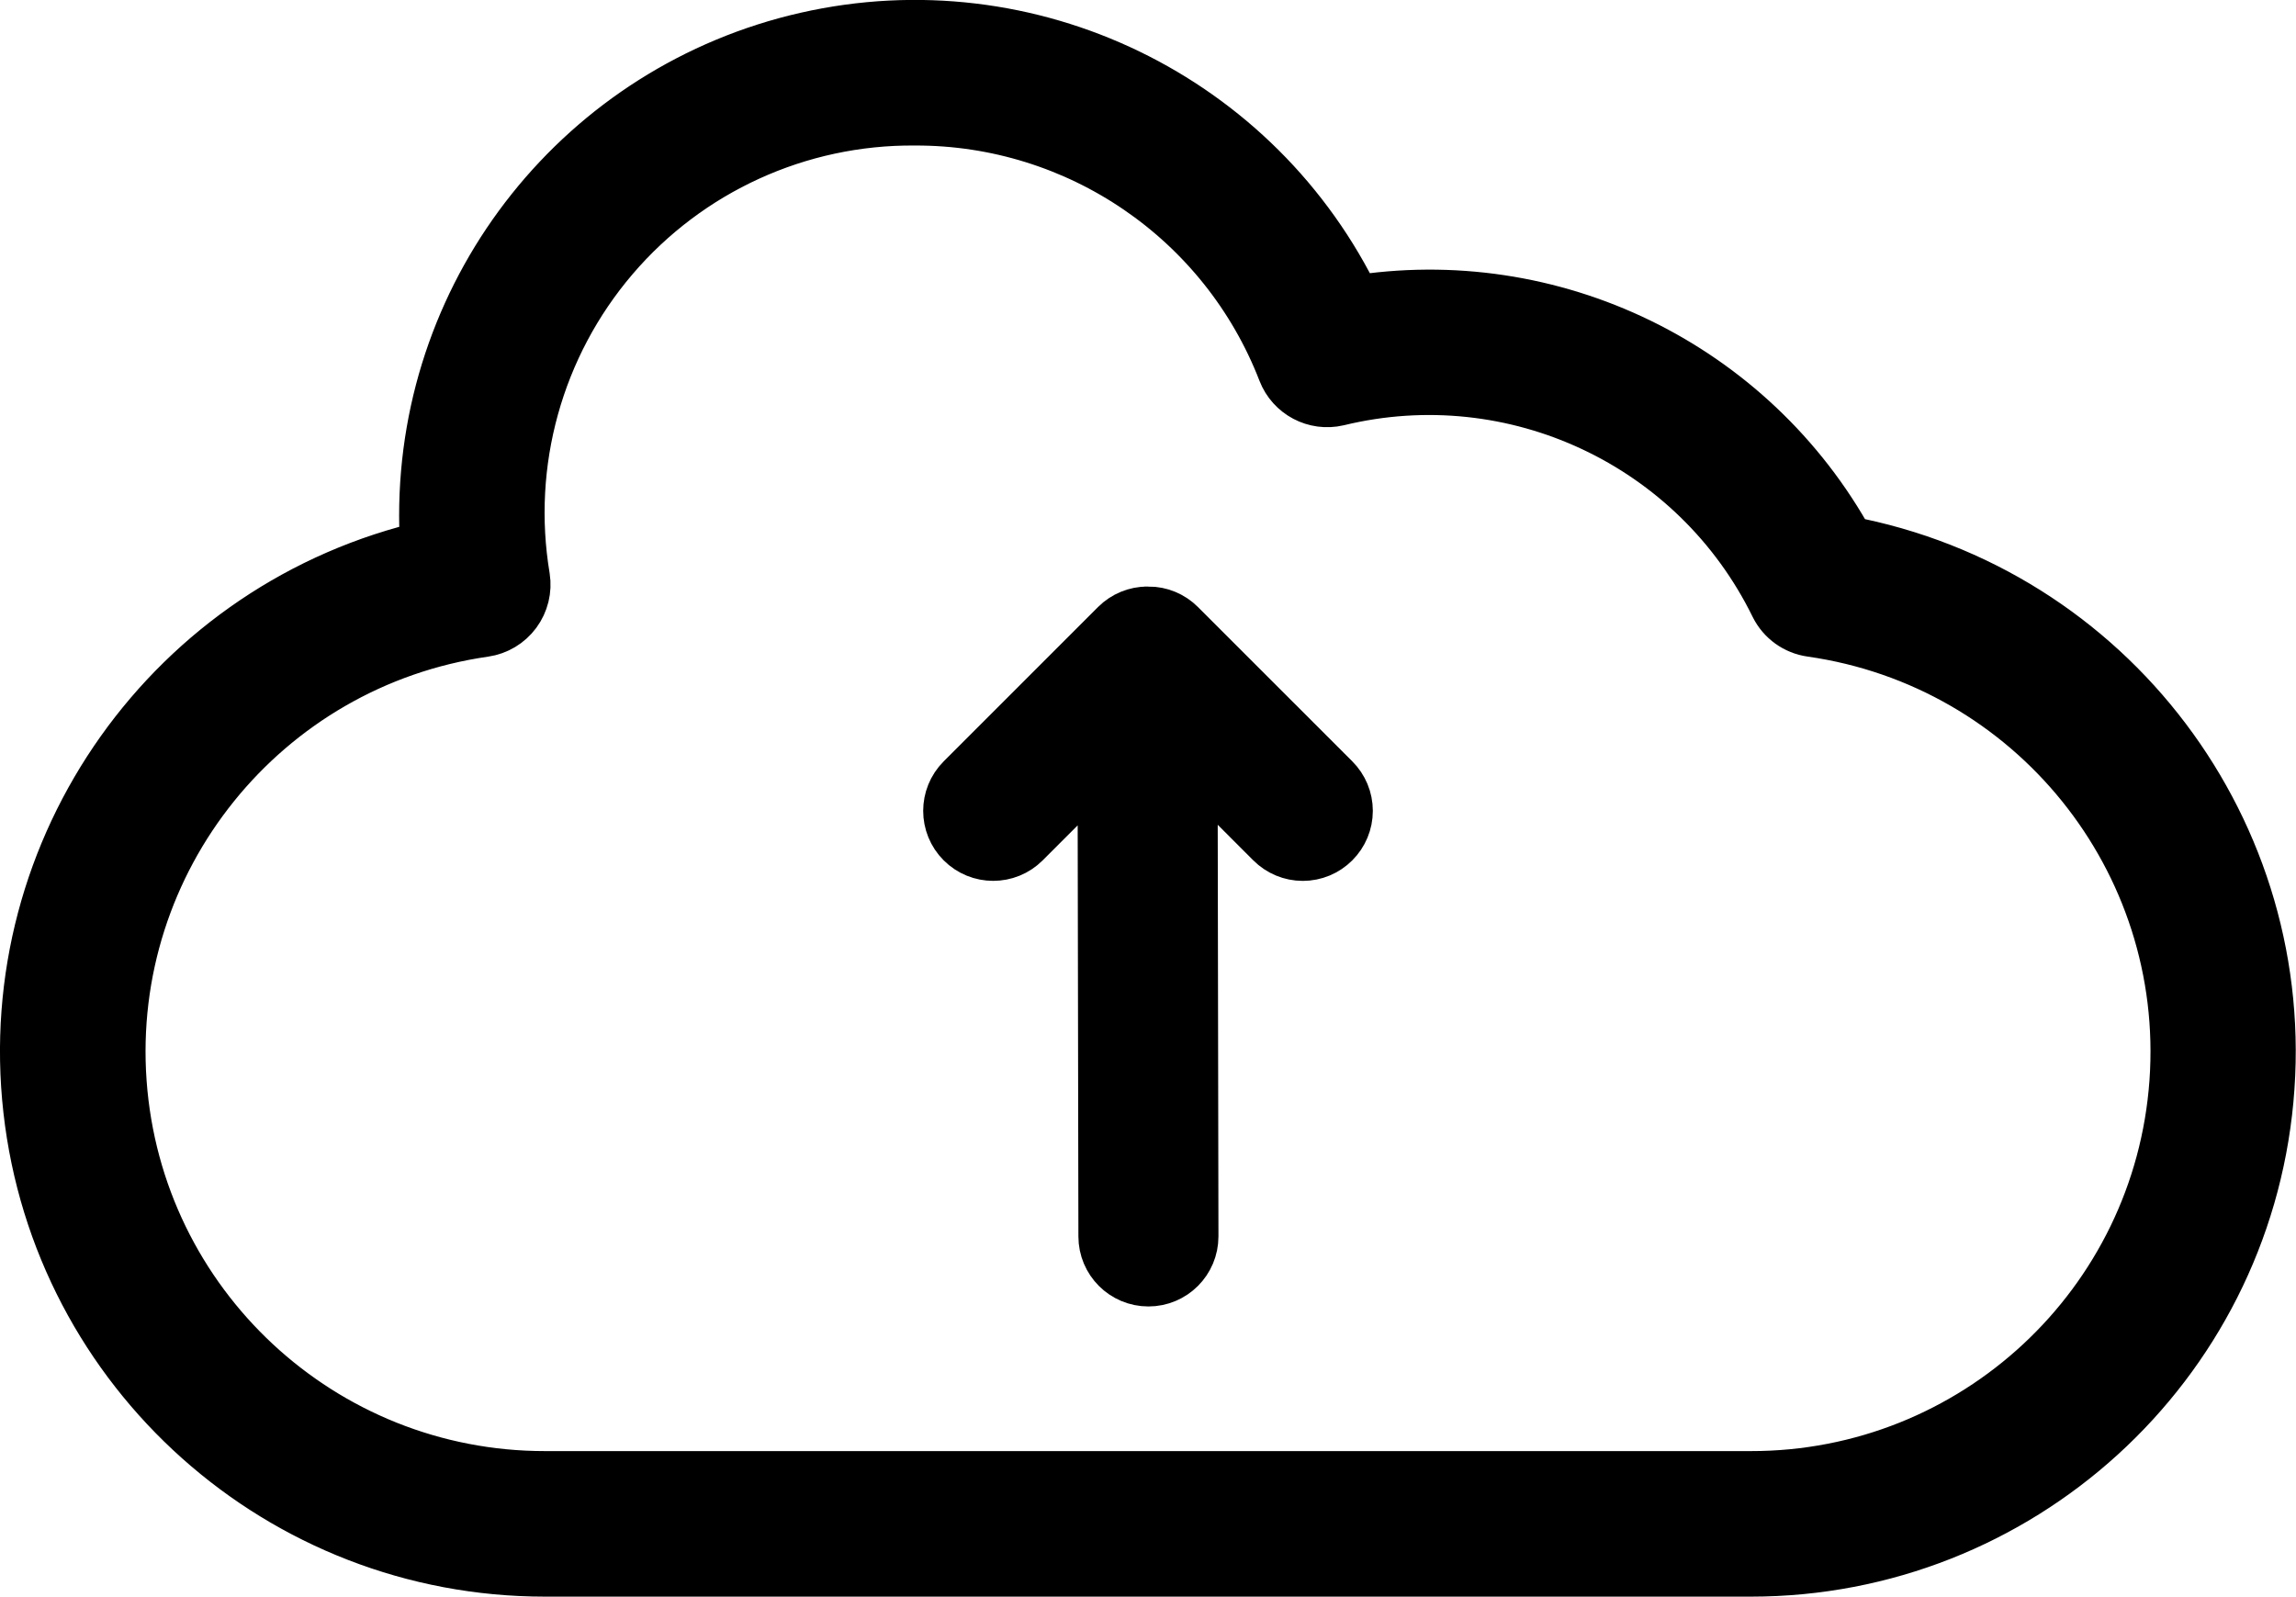
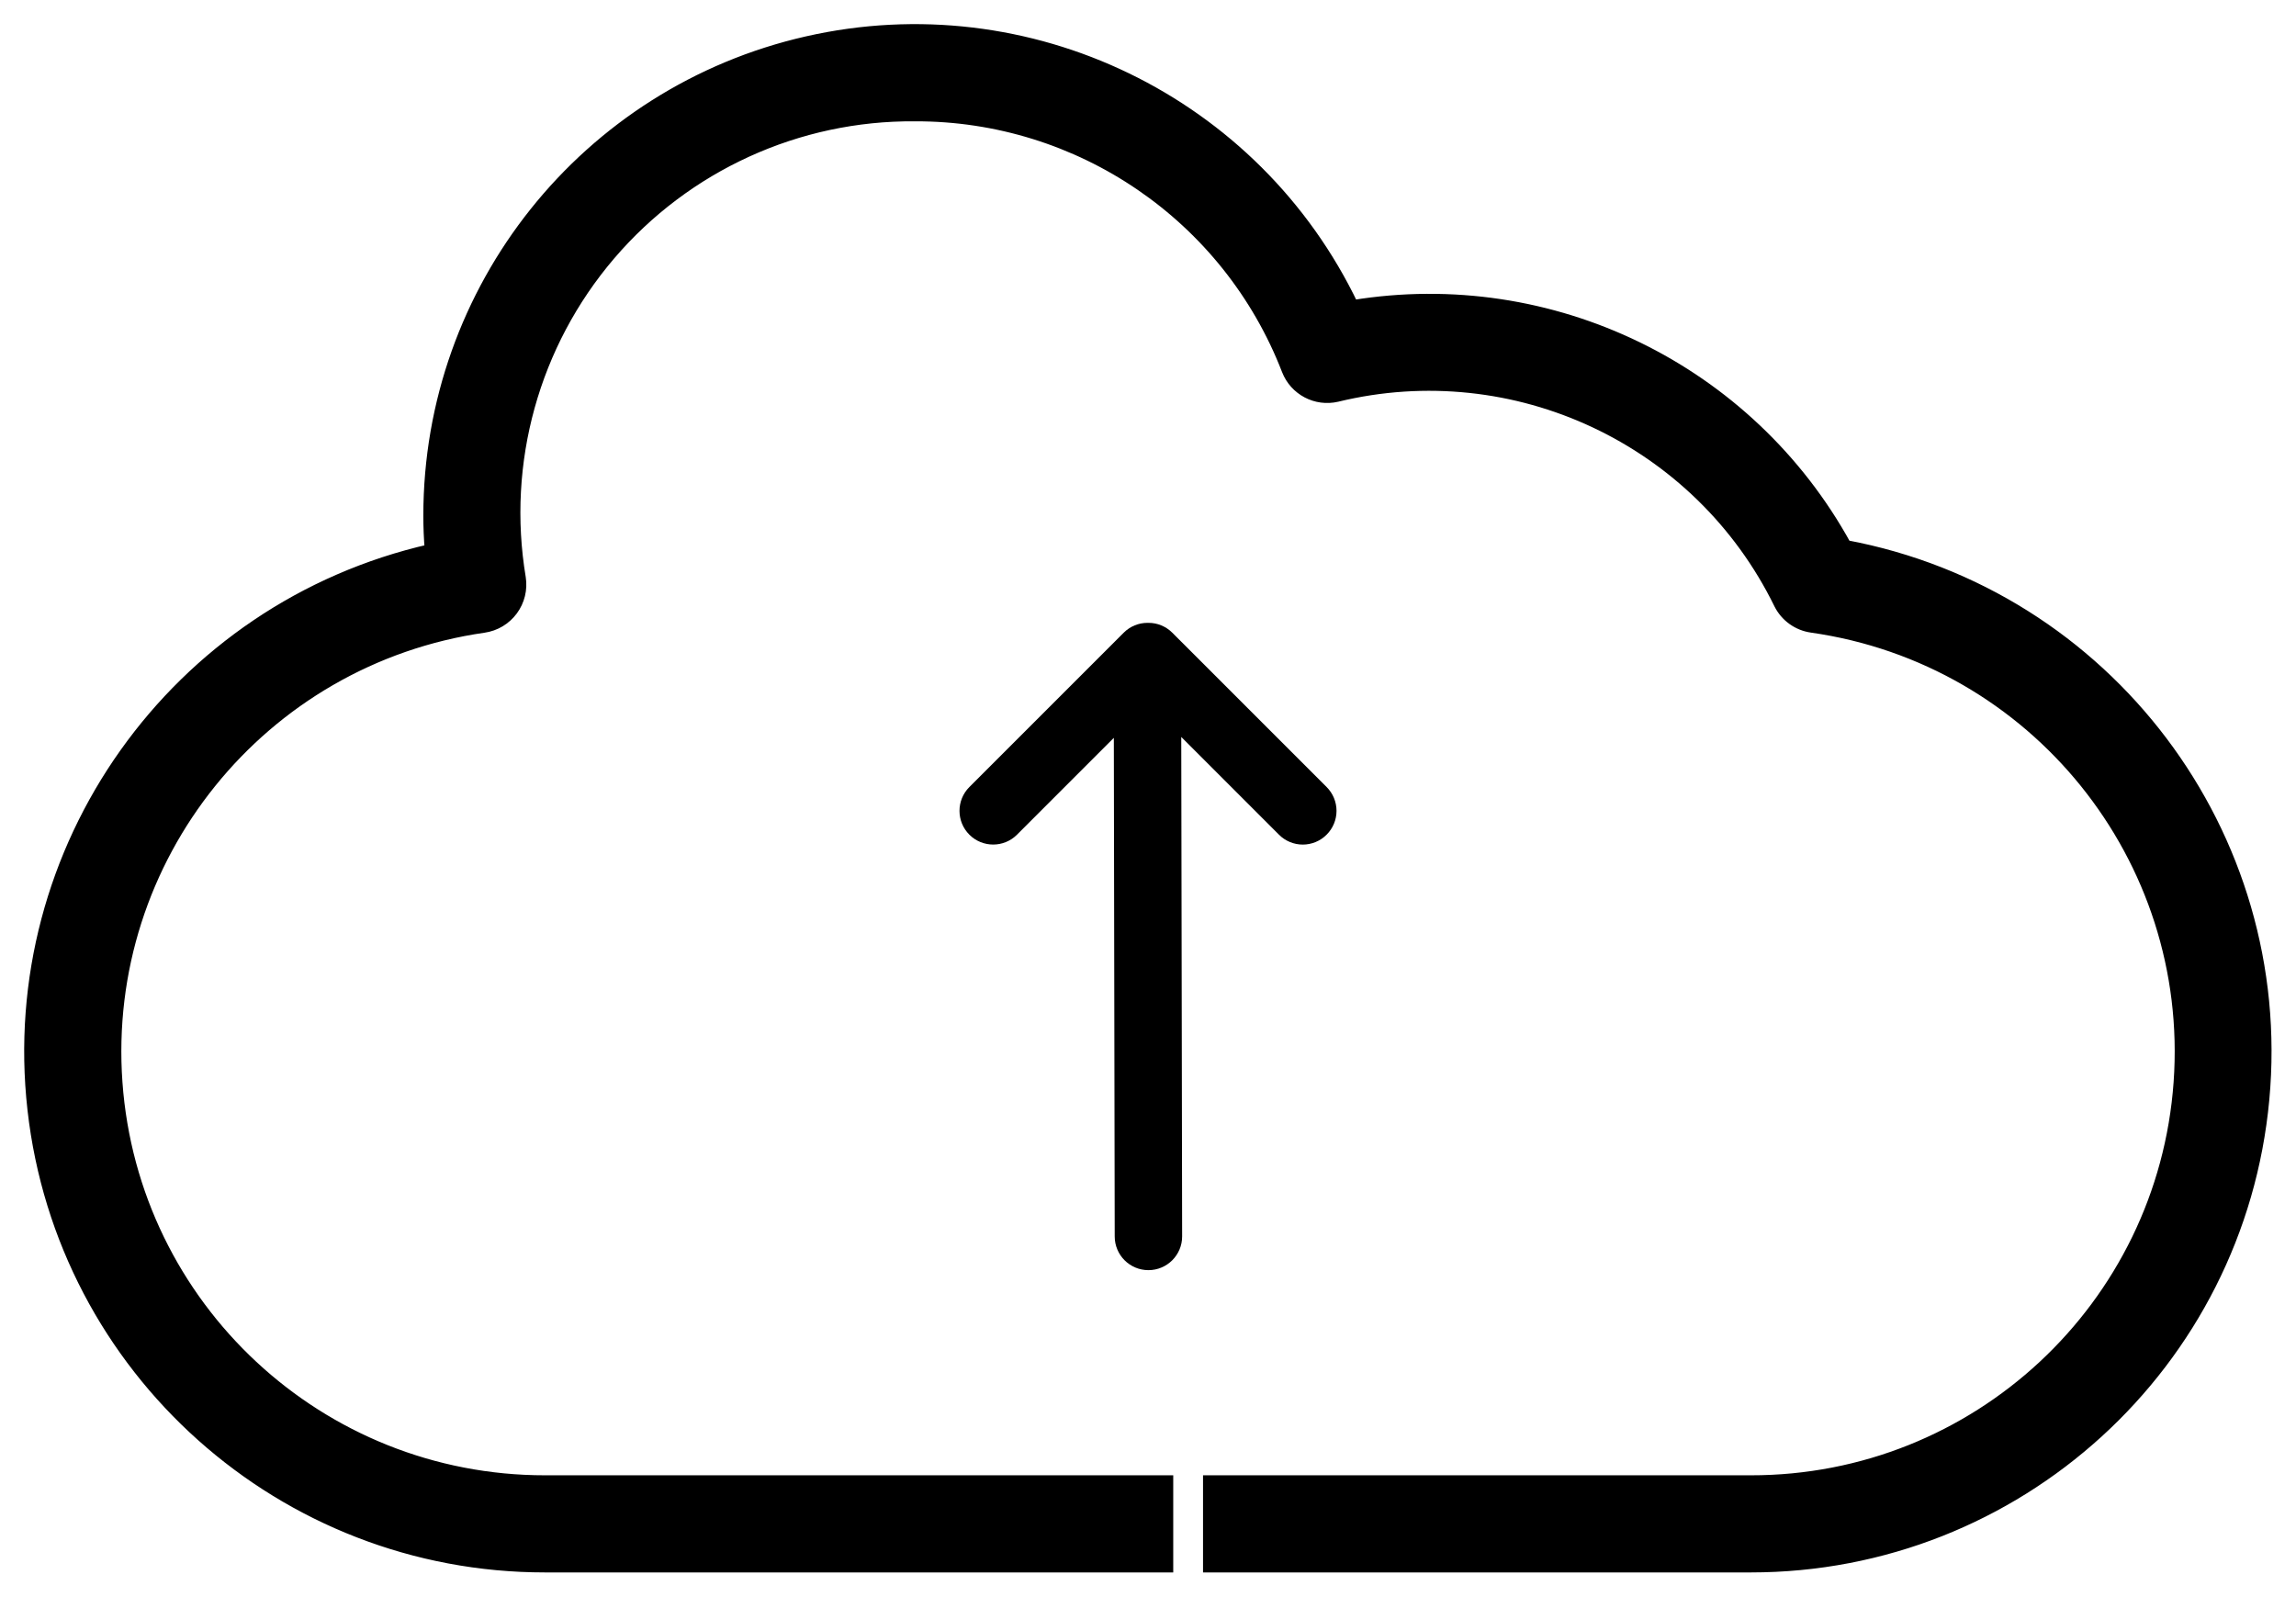
<svg xmlns="http://www.w3.org/2000/svg" width="189.69" height="131.918" viewBox="0 0 189.69 131.918">
  <g id="cloud-upload-svgrepo-com" transform="translate(4.5 -5.076)">
    <g id="Grupo_3989" data-name="Grupo 3989" transform="translate(-2)">
      <g id="Grupo_3987" data-name="Grupo 3987">
-         <path id="Caminho_2960" data-name="Caminho 2960" d="M149.968,50.186a39.21,39.21,0,0,0-40.717-19.813A40.1,40.1,0,0,0,32.975,47.691c0,.913.036,1.854.118,2.834a42.513,42.513,0,0,0,9.445,83.969H93.93v-7.025H42.538a35.487,35.487,0,0,1-5.067-70.614,3.514,3.514,0,0,0,2.97-4.022A32.829,32.829,0,0,1,73.088,14.6a32.912,32.912,0,0,1,30.8,21.04,3.5,3.5,0,0,0,4.058,2.14,32.276,32.276,0,0,1,36.6,17.168,3.492,3.492,0,0,0,2.641,1.9,35.488,35.488,0,0,1-5.039,70.621H97.391v7.025h44.761a42.512,42.512,0,0,0,7.816-84.3Z" stroke="#000" stroke-width="5" />
+         <path id="Caminho_2960" data-name="Caminho 2960" d="M149.968,50.186a39.21,39.21,0,0,0-40.717-19.813A40.1,40.1,0,0,0,32.975,47.691c0,.913.036,1.854.118,2.834a42.513,42.513,0,0,0,9.445,83.969H93.93v-7.025H42.538a35.487,35.487,0,0,1-5.067-70.614,3.514,3.514,0,0,0,2.97-4.022A32.829,32.829,0,0,1,73.088,14.6a32.912,32.912,0,0,1,30.8,21.04,3.5,3.5,0,0,0,4.058,2.14,32.276,32.276,0,0,1,36.6,17.168,3.492,3.492,0,0,0,2.641,1.9,35.488,35.488,0,0,1-5.039,70.621H97.391v7.025h44.761a42.512,42.512,0,0,0,7.816-84.3Z" stroke="#000" strokeWidth="5" />
      </g>
      <g id="Grupo_3988" data-name="Grupo 3988" transform="translate(13.013 -30.998)">
-         <path id="Caminho_2961" data-name="Caminho 2961" d="M91.736,80.683a2.278,2.278,0,0,0,0-3.229L78.981,64.7a2.273,2.273,0,0,0-1.612-.665l-.041.007c-.011,0-.023-.007-.034-.007a2.28,2.28,0,0,0-1.612.665L62.927,77.455a2.283,2.283,0,1,0,3.229,3.229l8.851-8.852.075,42.4a2.285,2.285,0,1,0,4.57,0l-.075-42.479,8.929,8.931A2.276,2.276,0,0,0,91.736,80.683Z" transform="translate(2 24)" stroke="#000" stroke-width="7" />
+         <path id="Caminho_2961" data-name="Caminho 2961" d="M91.736,80.683a2.278,2.278,0,0,0,0-3.229L78.981,64.7a2.273,2.273,0,0,0-1.612-.665l-.041.007c-.011,0-.023-.007-.034-.007a2.28,2.28,0,0,0-1.612.665L62.927,77.455a2.283,2.283,0,1,0,3.229,3.229l8.851-8.852.075,42.4a2.285,2.285,0,1,0,4.57,0l-.075-42.479,8.929,8.931A2.276,2.276,0,0,0,91.736,80.683Z" transform="translate(2 24)" stroke="#000" strokeWidth="7" />
      </g>
    </g>
  </g>
</svg>
